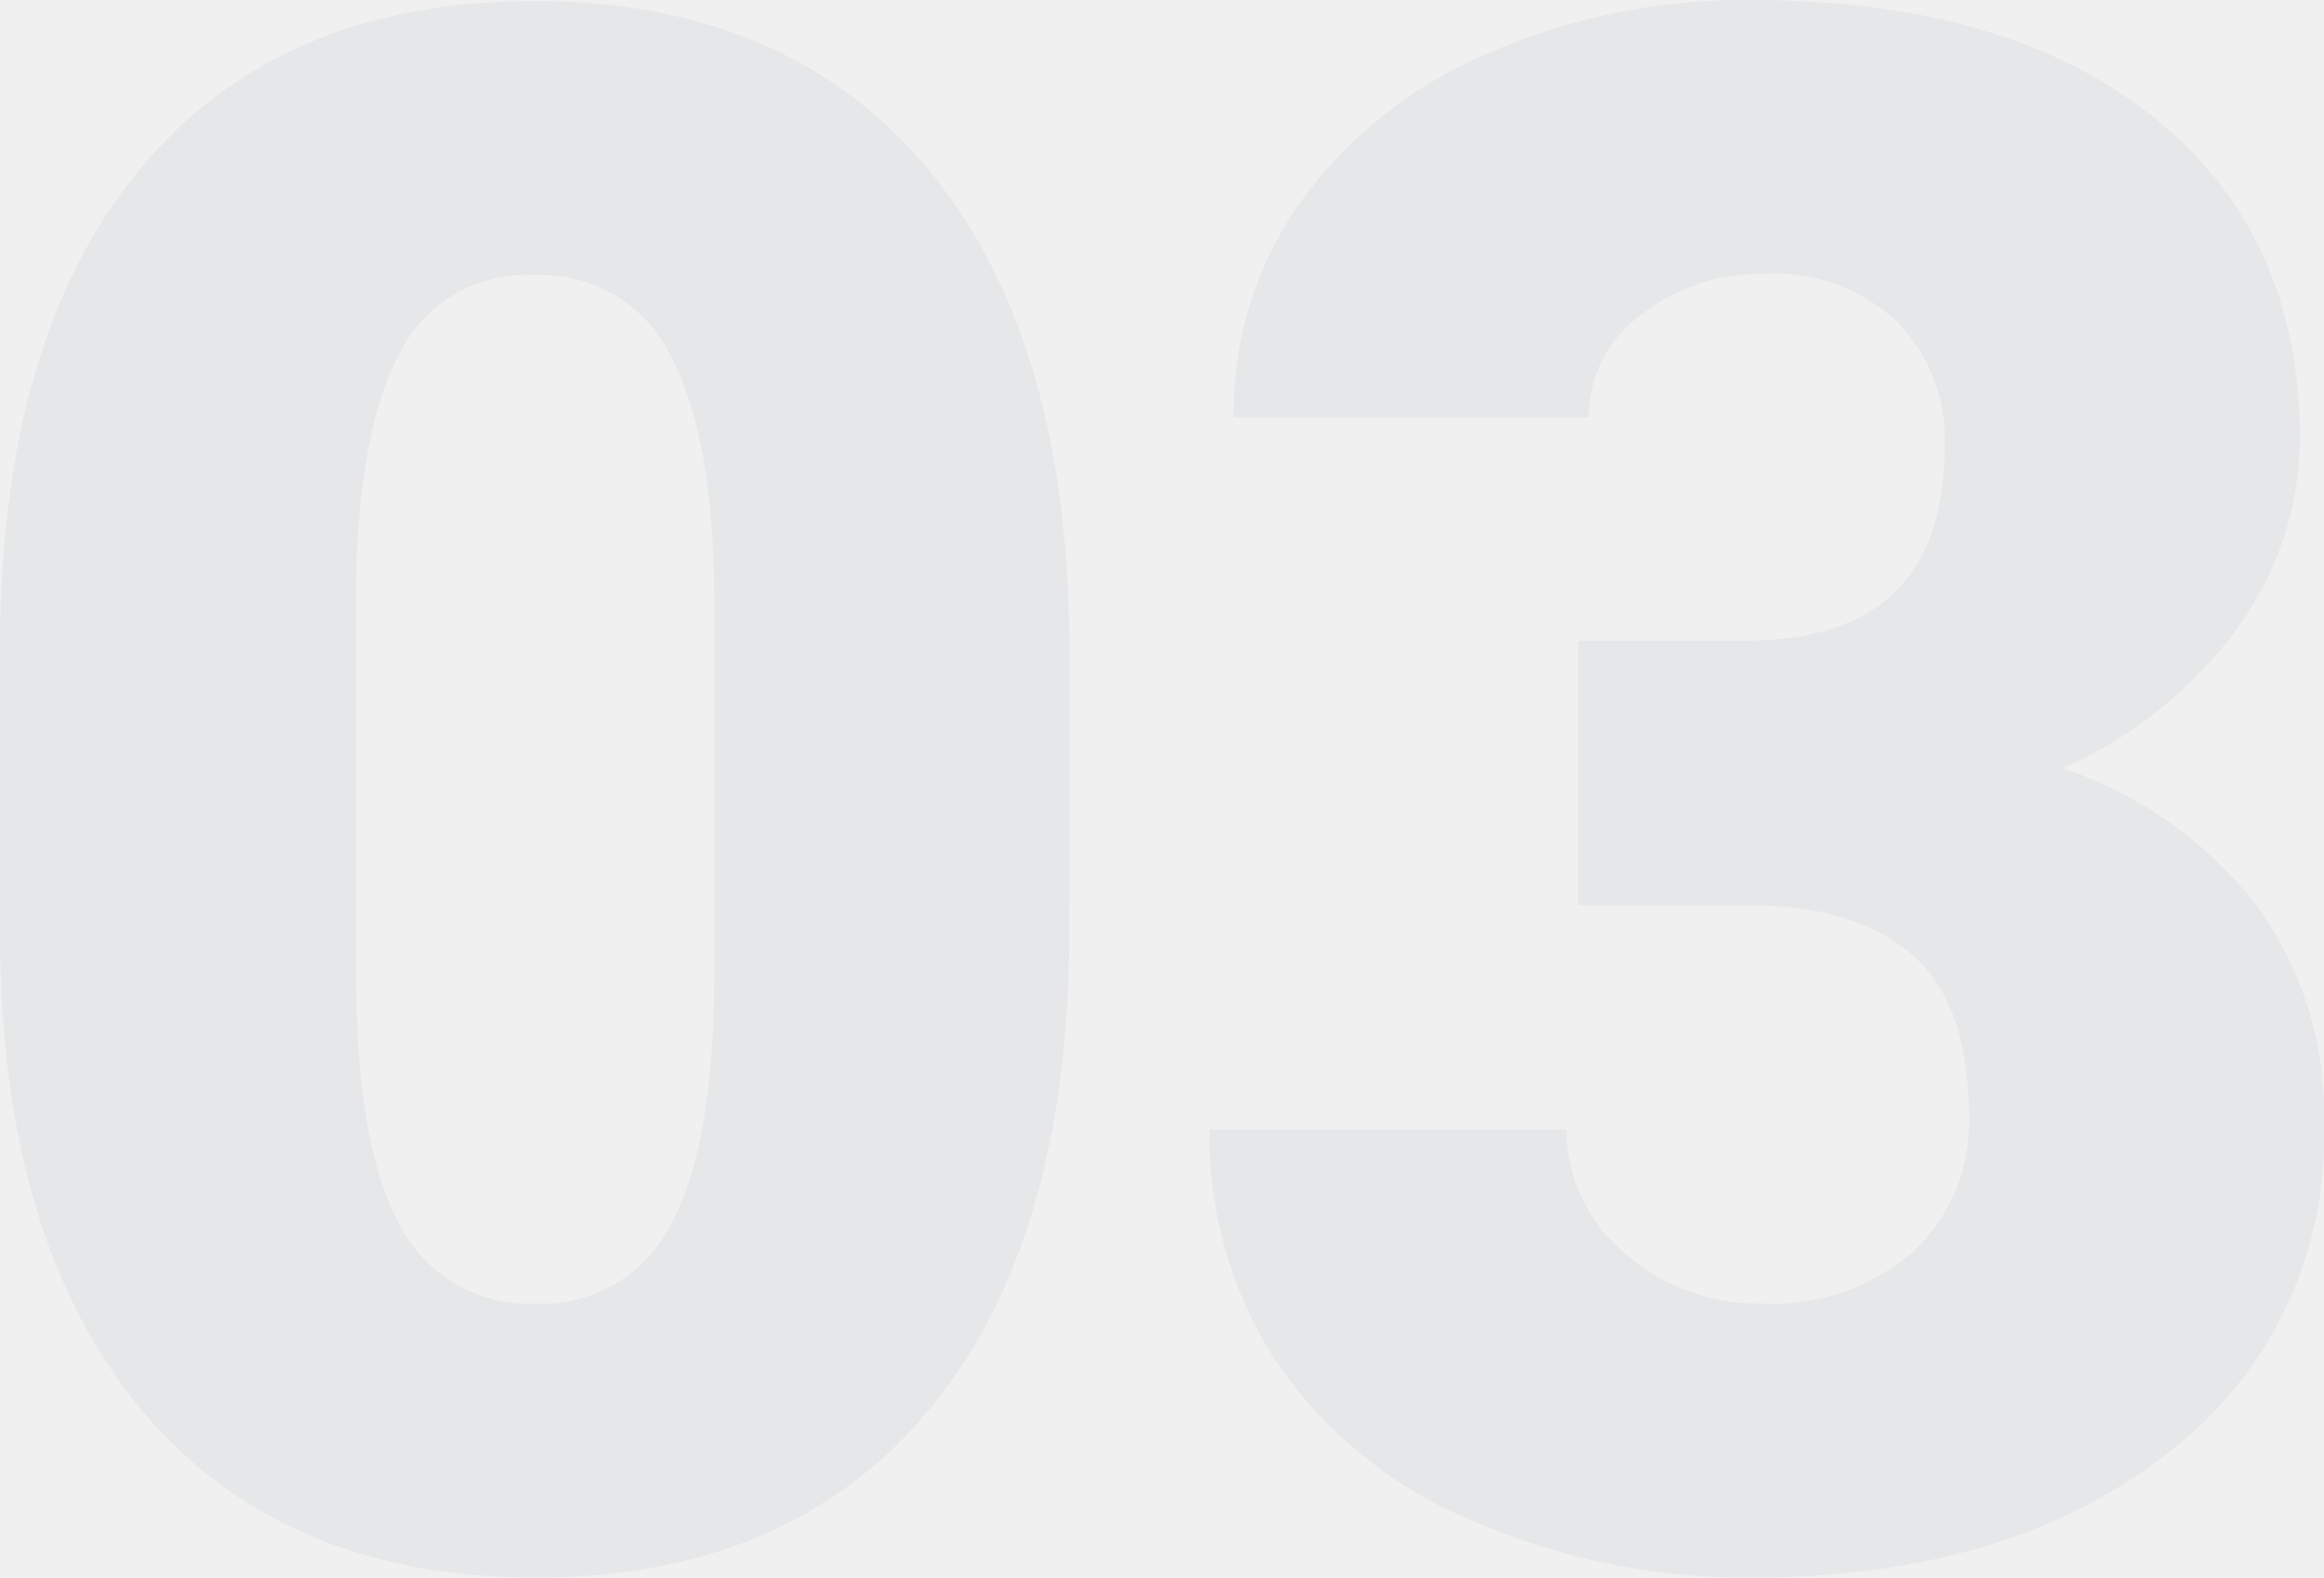
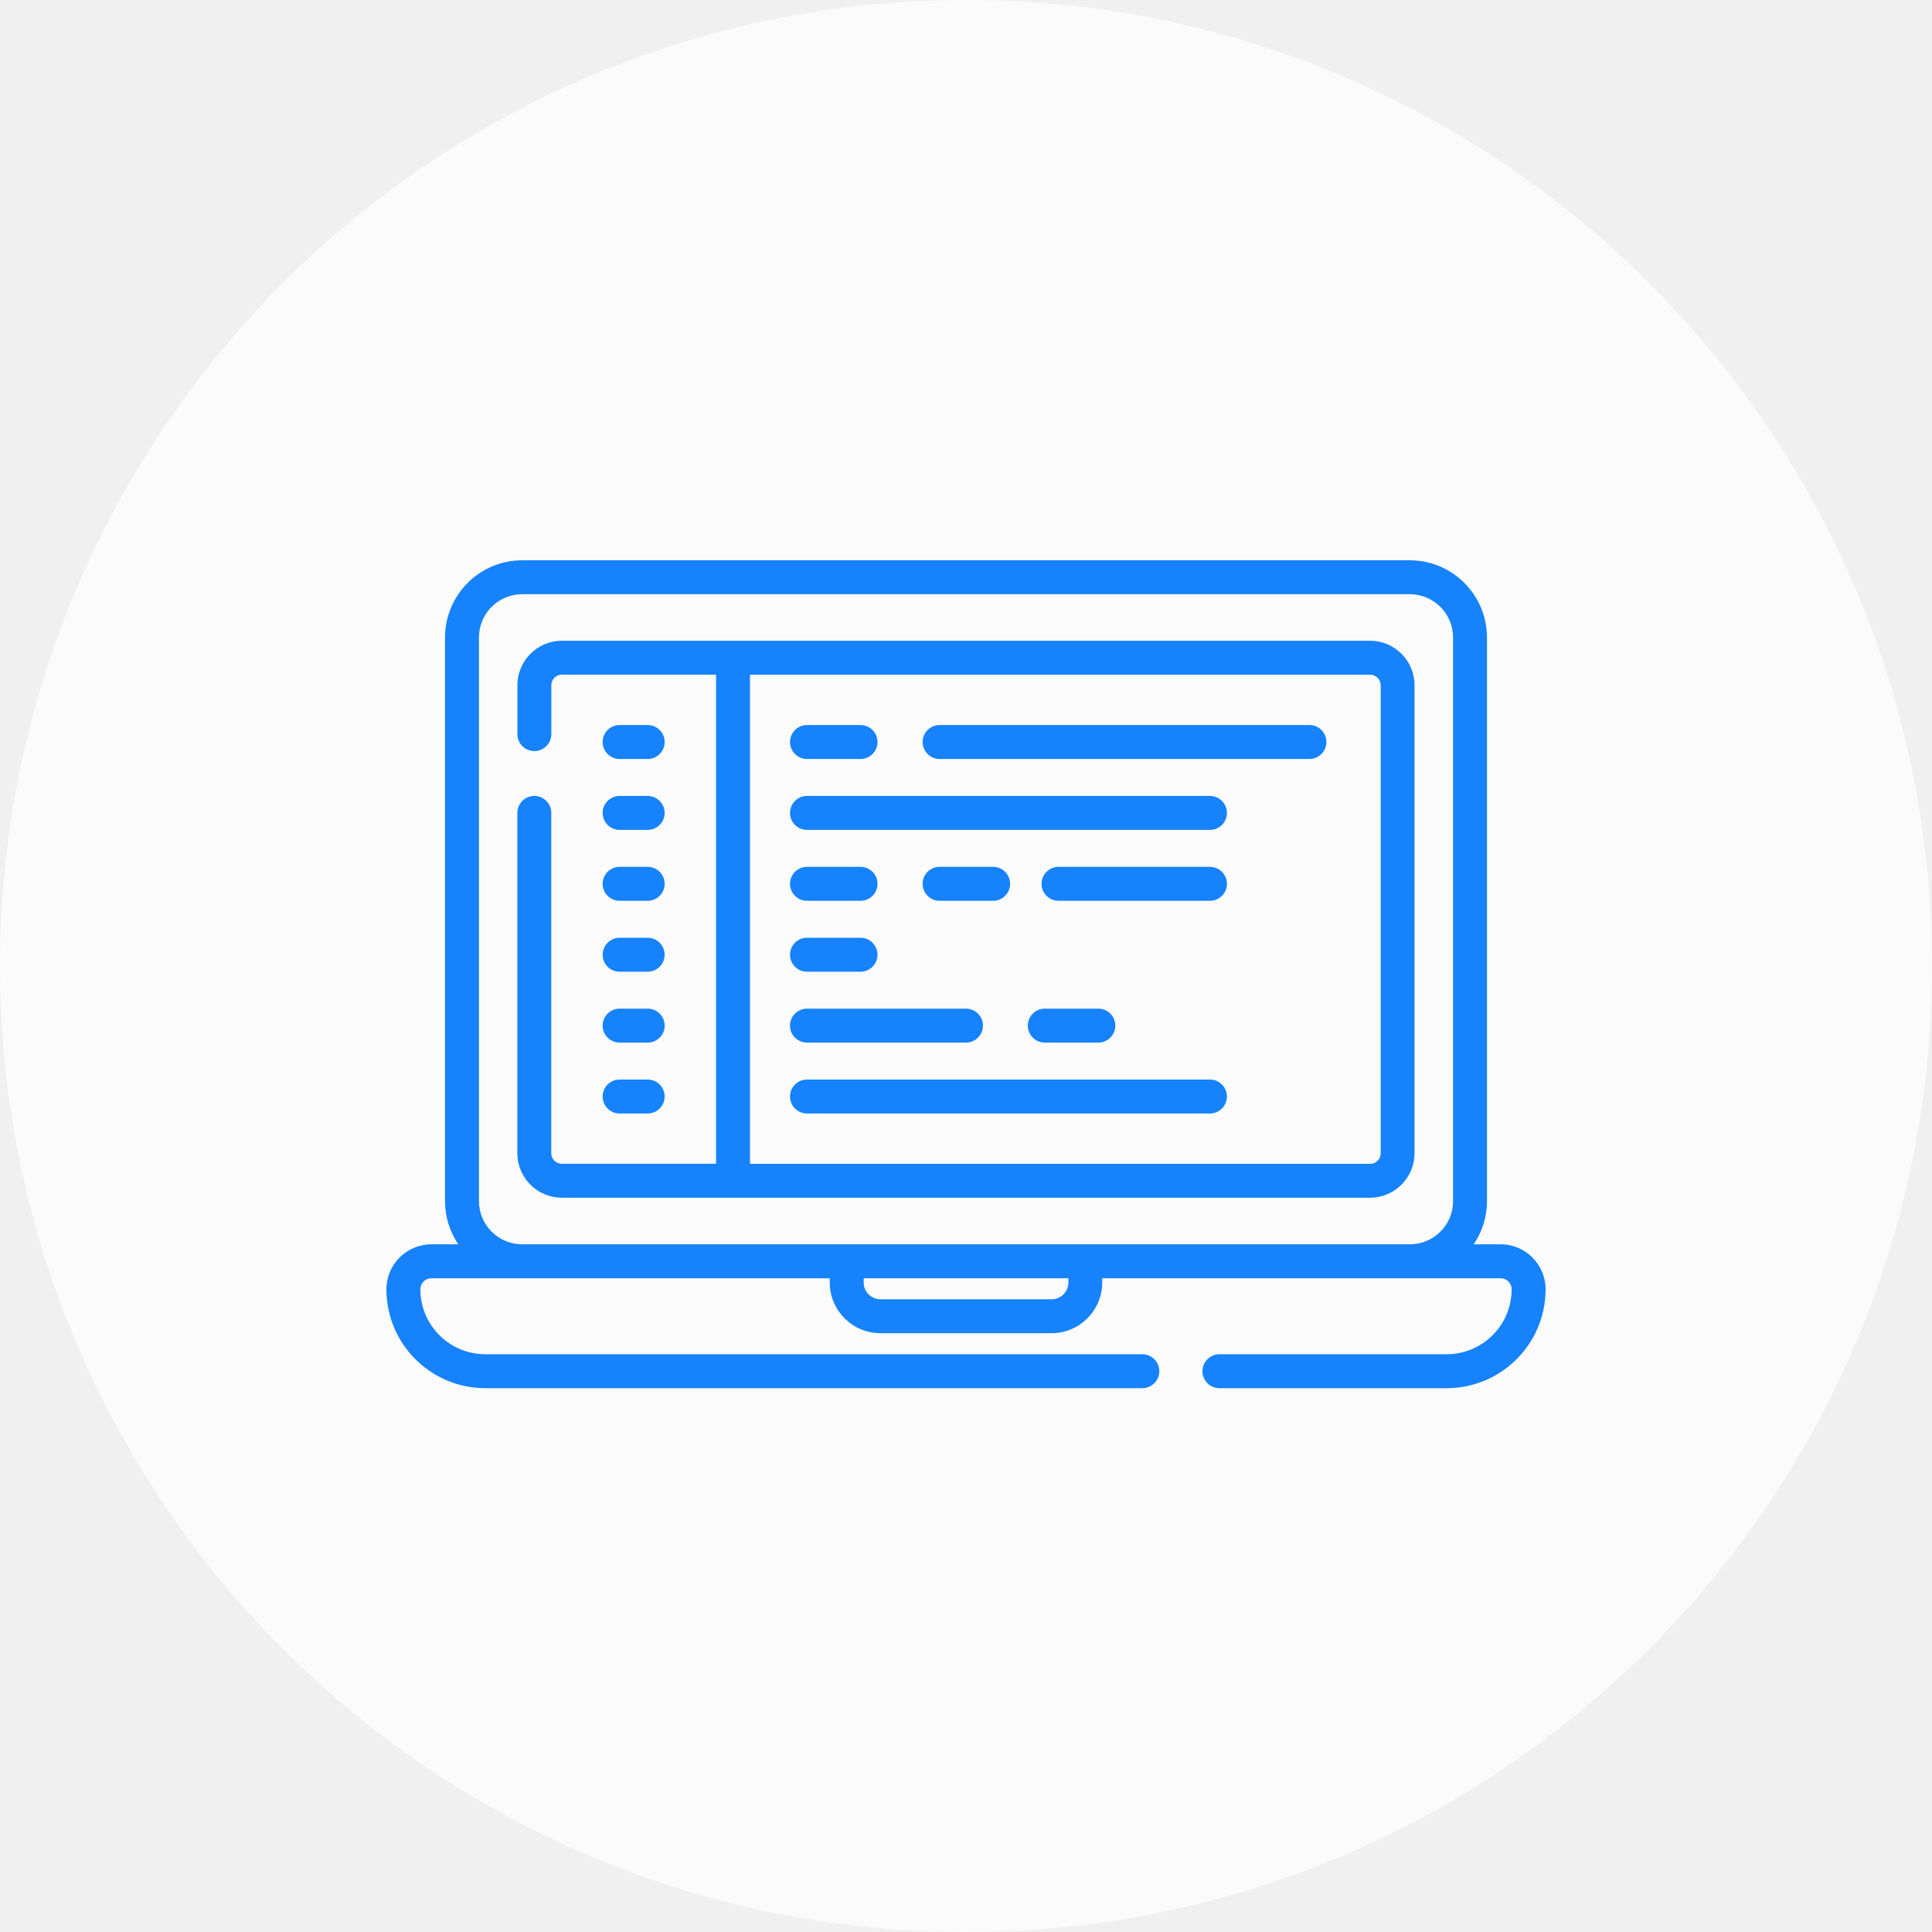
- <svg xmlns="http://www.w3.org/2000/svg" width="118.486" height="80.405" viewBox="0 0 118.486 80.405">
-   <path id="Trazado_828963" data-name="Trazado 828963" d="M59.082-31.958q0,15.845-7.117,24.438T31.9,1.074q-13.052,0-20.2-8.647T4.565-31.958V-46.245q0-15.845,7.117-24.438T31.8-79.277q13,0,20.142,8.647t7.144,24.438Zm-18.1-16.6q0-8.433-2.2-12.6A7.361,7.361,0,0,0,31.8-65.312,7.186,7.186,0,0,0,25-61.445q-2.122,3.867-2.283,11.709v19.98q0,8.755,2.2,12.81A7.389,7.389,0,0,0,31.9-12.891a7.29,7.29,0,0,0,6.821-3.948q2.2-3.948,2.256-12.38Zm44.043,1.88h8.54q10.151,0,10.151-9.937a8.592,8.592,0,0,0-2.417-6.311,9.165,9.165,0,0,0-6.821-2.444,9.812,9.812,0,0,0-6.257,2.095,6.391,6.391,0,0,0-2.659,5.21h-18.1A18.529,18.529,0,0,1,70.9-69.072a22.7,22.7,0,0,1,9.534-7.546,32.6,32.6,0,0,1,13.4-2.712q13.052,0,20.518,5.962t7.466,16.382a16.519,16.519,0,0,1-3.088,9.534,22.012,22.012,0,0,1-9,7.278,21.025,21.025,0,0,1,9.775,6.848,18.035,18.035,0,0,1,3.545,11.36A20.179,20.179,0,0,1,115-5.21q-8.057,6.284-21.162,6.284a34.681,34.681,0,0,1-14.26-2.927,22.342,22.342,0,0,1-9.963-8.11,21.086,21.086,0,0,1-3.384-11.79H84.434a8.15,8.15,0,0,0,2.9,6.23,10.239,10.239,0,0,0,7.144,2.632,10.725,10.725,0,0,0,7.627-2.659,8.886,8.886,0,0,0,2.847-6.794q0-5.908-2.954-8.379t-8.164-2.471H85.024Z" transform="translate(-4.565 79.331)" fill="#12263f" opacity="0.05" />
+ <svg xmlns="http://www.w3.org/2000/svg" width="100" height="100" viewBox="0 0 100 100">
+   <g id="Grupo_1076208" data-name="Grupo 1076208" transform="translate(-316 -2701)">
+     <circle id="Elipse_10046" data-name="Elipse 10046" cx="50" cy="50" r="50" transform="translate(316 2701)" fill="#fff" opacity="0.7" />
+     <g id="software-development" transform="translate(336 2656.834)">
+       <g id="Grupo_1076205" data-name="Grupo 1076205" transform="translate(0 73.166)">
+         <path id="Trazado_834087" data-name="Trazado 834087" d="M57.671,108.571H56.279a3.971,3.971,0,0,0,.687-2.238V77.16a4,4,0,0,0-3.994-3.994H7.028A4,4,0,0,0,3.034,77.16v29.173a3.971,3.971,0,0,0,.687,2.238H2.329A2.332,2.332,0,0,0,0,110.9a5.123,5.123,0,0,0,5.117,5.118h34.01a.878.878,0,1,0,0-1.757H5.117A3.365,3.365,0,0,1,1.757,110.9a.573.573,0,0,1,.572-.572H22.947v.221a2.626,2.626,0,0,0,2.623,2.623h8.858a2.626,2.626,0,0,0,2.623-2.623v-.221H57.671a.573.573,0,0,1,.572.572,3.365,3.365,0,0,1-3.361,3.361H43.118a.878.878,0,1,0,0,1.757H54.883A5.123,5.123,0,0,0,60,110.9a2.331,2.331,0,0,0-2.329-2.329ZM35.3,110.549a.868.868,0,0,1-.867.867H25.571a.868.868,0,0,1-.867-.867v-.221H35.3v.221Zm19.913-4.216a2.24,2.24,0,0,1-2.238,2.238H7.028a2.24,2.24,0,0,1-2.238-2.238V77.16a2.24,2.24,0,0,1,2.238-2.238H52.972a2.24,2.24,0,0,1,2.238,2.238v29.173Z" transform="translate(0 -73.166)" fill="#1682fb" />
+         <path id="Trazado_834088" data-name="Trazado 834088" d="M96.4,147.694h1.452a.878.878,0,1,0,0-1.757H96.4a.878.878,0,1,0,0,1.757Z" transform="translate(-84.329 -137.409)" fill="#1682fb" />
+         <path id="Trazado_834089" data-name="Trazado 834089" d="M96.4,179.01h1.452a.878.878,0,1,0,0-1.757H96.4a.878.878,0,0,0,0,1.757Z" transform="translate(-84.329 -165.055)" fill="#1682fb" />
+         <path id="Trazado_834090" data-name="Trazado 834090" d="M96.4,210.327h1.452a.878.878,0,1,0,0-1.757H96.4a.878.878,0,0,0,0,1.757Z" transform="translate(-84.329 -192.702)" fill="#1682fb" />
+         <path id="Trazado_834091" data-name="Trazado 834091" d="M96.4,241.643h1.452a.878.878,0,1,0,0-1.757H96.4a.878.878,0,0,0,0,1.757Z" transform="translate(-84.329 -220.348)" fill="#1682fb" />
+         <path id="Trazado_834092" data-name="Trazado 834092" d="M96.4,272.959h1.452a.878.878,0,1,0,0-1.757H96.4a.878.878,0,1,0,0,1.757Z" transform="translate(-84.329 -247.995)" fill="#1682fb" />
+         <path id="Trazado_834093" data-name="Trazado 834093" d="M96.4,304.275h1.452a.878.878,0,1,0,0-1.757H96.4a.878.878,0,1,0,0,1.757Z" transform="translate(-84.329 -275.641)" fill="#1682fb" />
+         <path id="Trazado_834094" data-name="Trazado 834094" d="M179.152,147.694h2.772a.878.878,0,1,0,0-1.757h-2.772a.878.878,0,0,0,0,1.757Z" transform="translate(-157.383 -137.409)" fill="#1682fb" />
+         <path id="Trazado_834095" data-name="Trazado 834095" d="M200.01,302.519H179.152a.878.878,0,1,0,0,1.757H200.01a.878.878,0,1,0,0-1.757Z" transform="translate(-157.383 -275.642)" fill="#1682fb" />
+         <path id="Trazado_834096" data-name="Trazado 834096" d="M179.152,210.327h2.772a.878.878,0,0,0,0-1.757h-2.772a.878.878,0,0,0,0,1.757Z" transform="translate(-157.383 -192.702)" fill="#1682fb" />
+         <path id="Trazado_834097" data-name="Trazado 834097" d="M179.152,241.643h2.772a.878.878,0,1,0,0-1.757h-2.772a.878.878,0,0,0,0,1.757Z" transform="translate(-157.383 -220.348)" fill="#1682fb" />
+         <path id="Trazado_834098" data-name="Trazado 834098" d="M286.95,272.959a.878.878,0,1,0,0-1.757h-2.772a.878.878,0,1,0,0,1.757Z" transform="translate(-250.1 -247.995)" fill="#1682fb" />
+         <path id="Trazado_834099" data-name="Trazado 834099" d="M179.152,272.959h8.23a.878.878,0,1,0,0-1.757h-8.23a.878.878,0,1,0,0,1.757Z" transform="translate(-157.383 -247.995)" fill="#1682fb" />
+         <path id="Trazado_834100" data-name="Trazado 834100" d="M240.5,210.327a.878.878,0,0,0,0-1.757h-2.772a.878.878,0,1,0,0,1.757Z" transform="translate(-209.095 -192.702)" fill="#1682fb" />
+         <path id="Trazado_834101" data-name="Trazado 834101" d="M298.082,208.57h-7.839a.878.878,0,0,0,0,1.757h7.839a.878.878,0,0,0,0-1.757Z" transform="translate(-255.454 -192.702)" fill="#1682fb" />
+         <path id="Trazado_834102" data-name="Trazado 834102" d="M256.871,145.938H237.729a.878.878,0,1,0,0,1.757h19.142a.878.878,0,1,0,0-1.757Z" transform="translate(-209.095 -137.41)" fill="#1682fb" />
+         <path id="Trazado_834103" data-name="Trazado 834103" d="M200.01,177.254H179.152a.878.878,0,1,0,0,1.757H200.01a.878.878,0,1,0,0-1.757Z" transform="translate(-157.383 -165.056)" fill="#1682fb" />
+         <path id="Trazado_834104" data-name="Trazado 834104" d="M101.976,108.708H60.137a2.306,2.306,0,0,0-2.3,2.3v2.532a.878.878,0,1,0,1.757,0v-2.532a.547.547,0,0,1,.546-.546H68.12v25.318H60.137a.547.547,0,0,1-.546-.546V117.619a.878.878,0,0,0-1.757,0v17.618a2.306,2.306,0,0,0,2.3,2.3h41.839a2.306,2.306,0,0,0,2.3-2.3V111.011A2.306,2.306,0,0,0,101.976,108.708Zm.546,26.529a.547.547,0,0,1-.546.546h-32.1V110.465h32.1a.547.547,0,0,1,.546.546v24.225Z" transform="translate(-51.057 -104.543)" fill="#1682fb" />
+       </g>
+     </g>
+   </g>
</svg>
